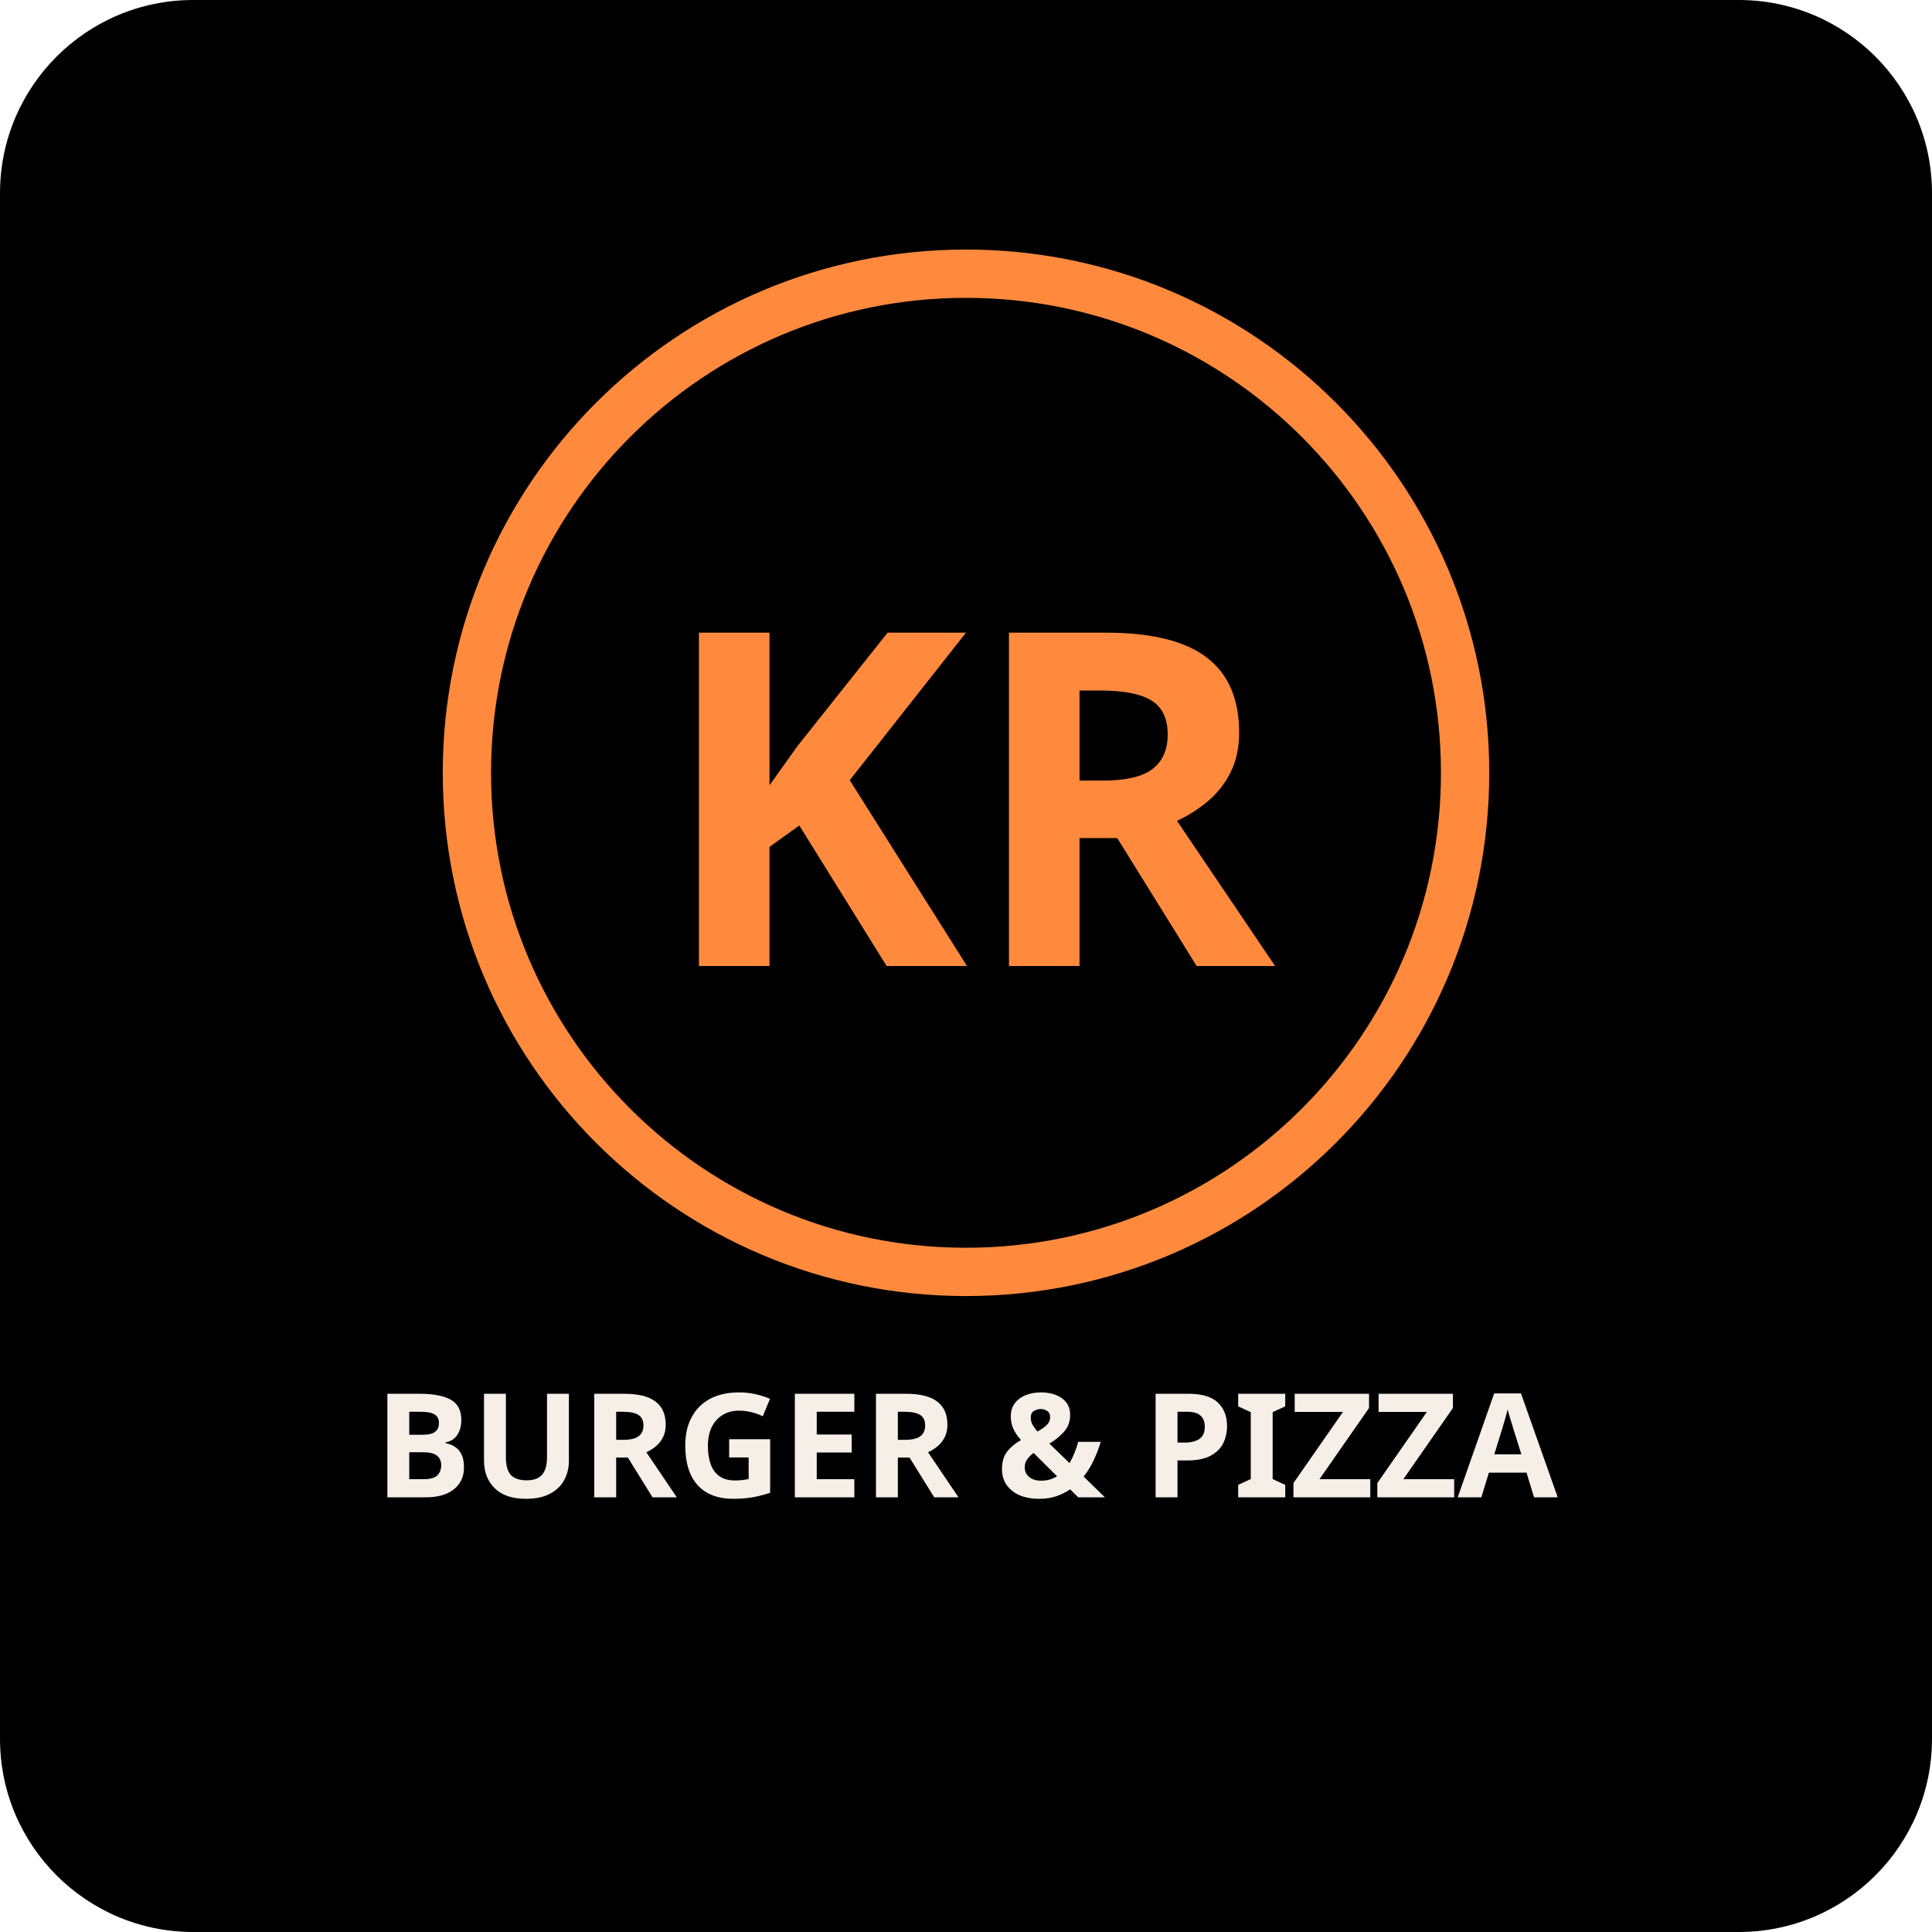
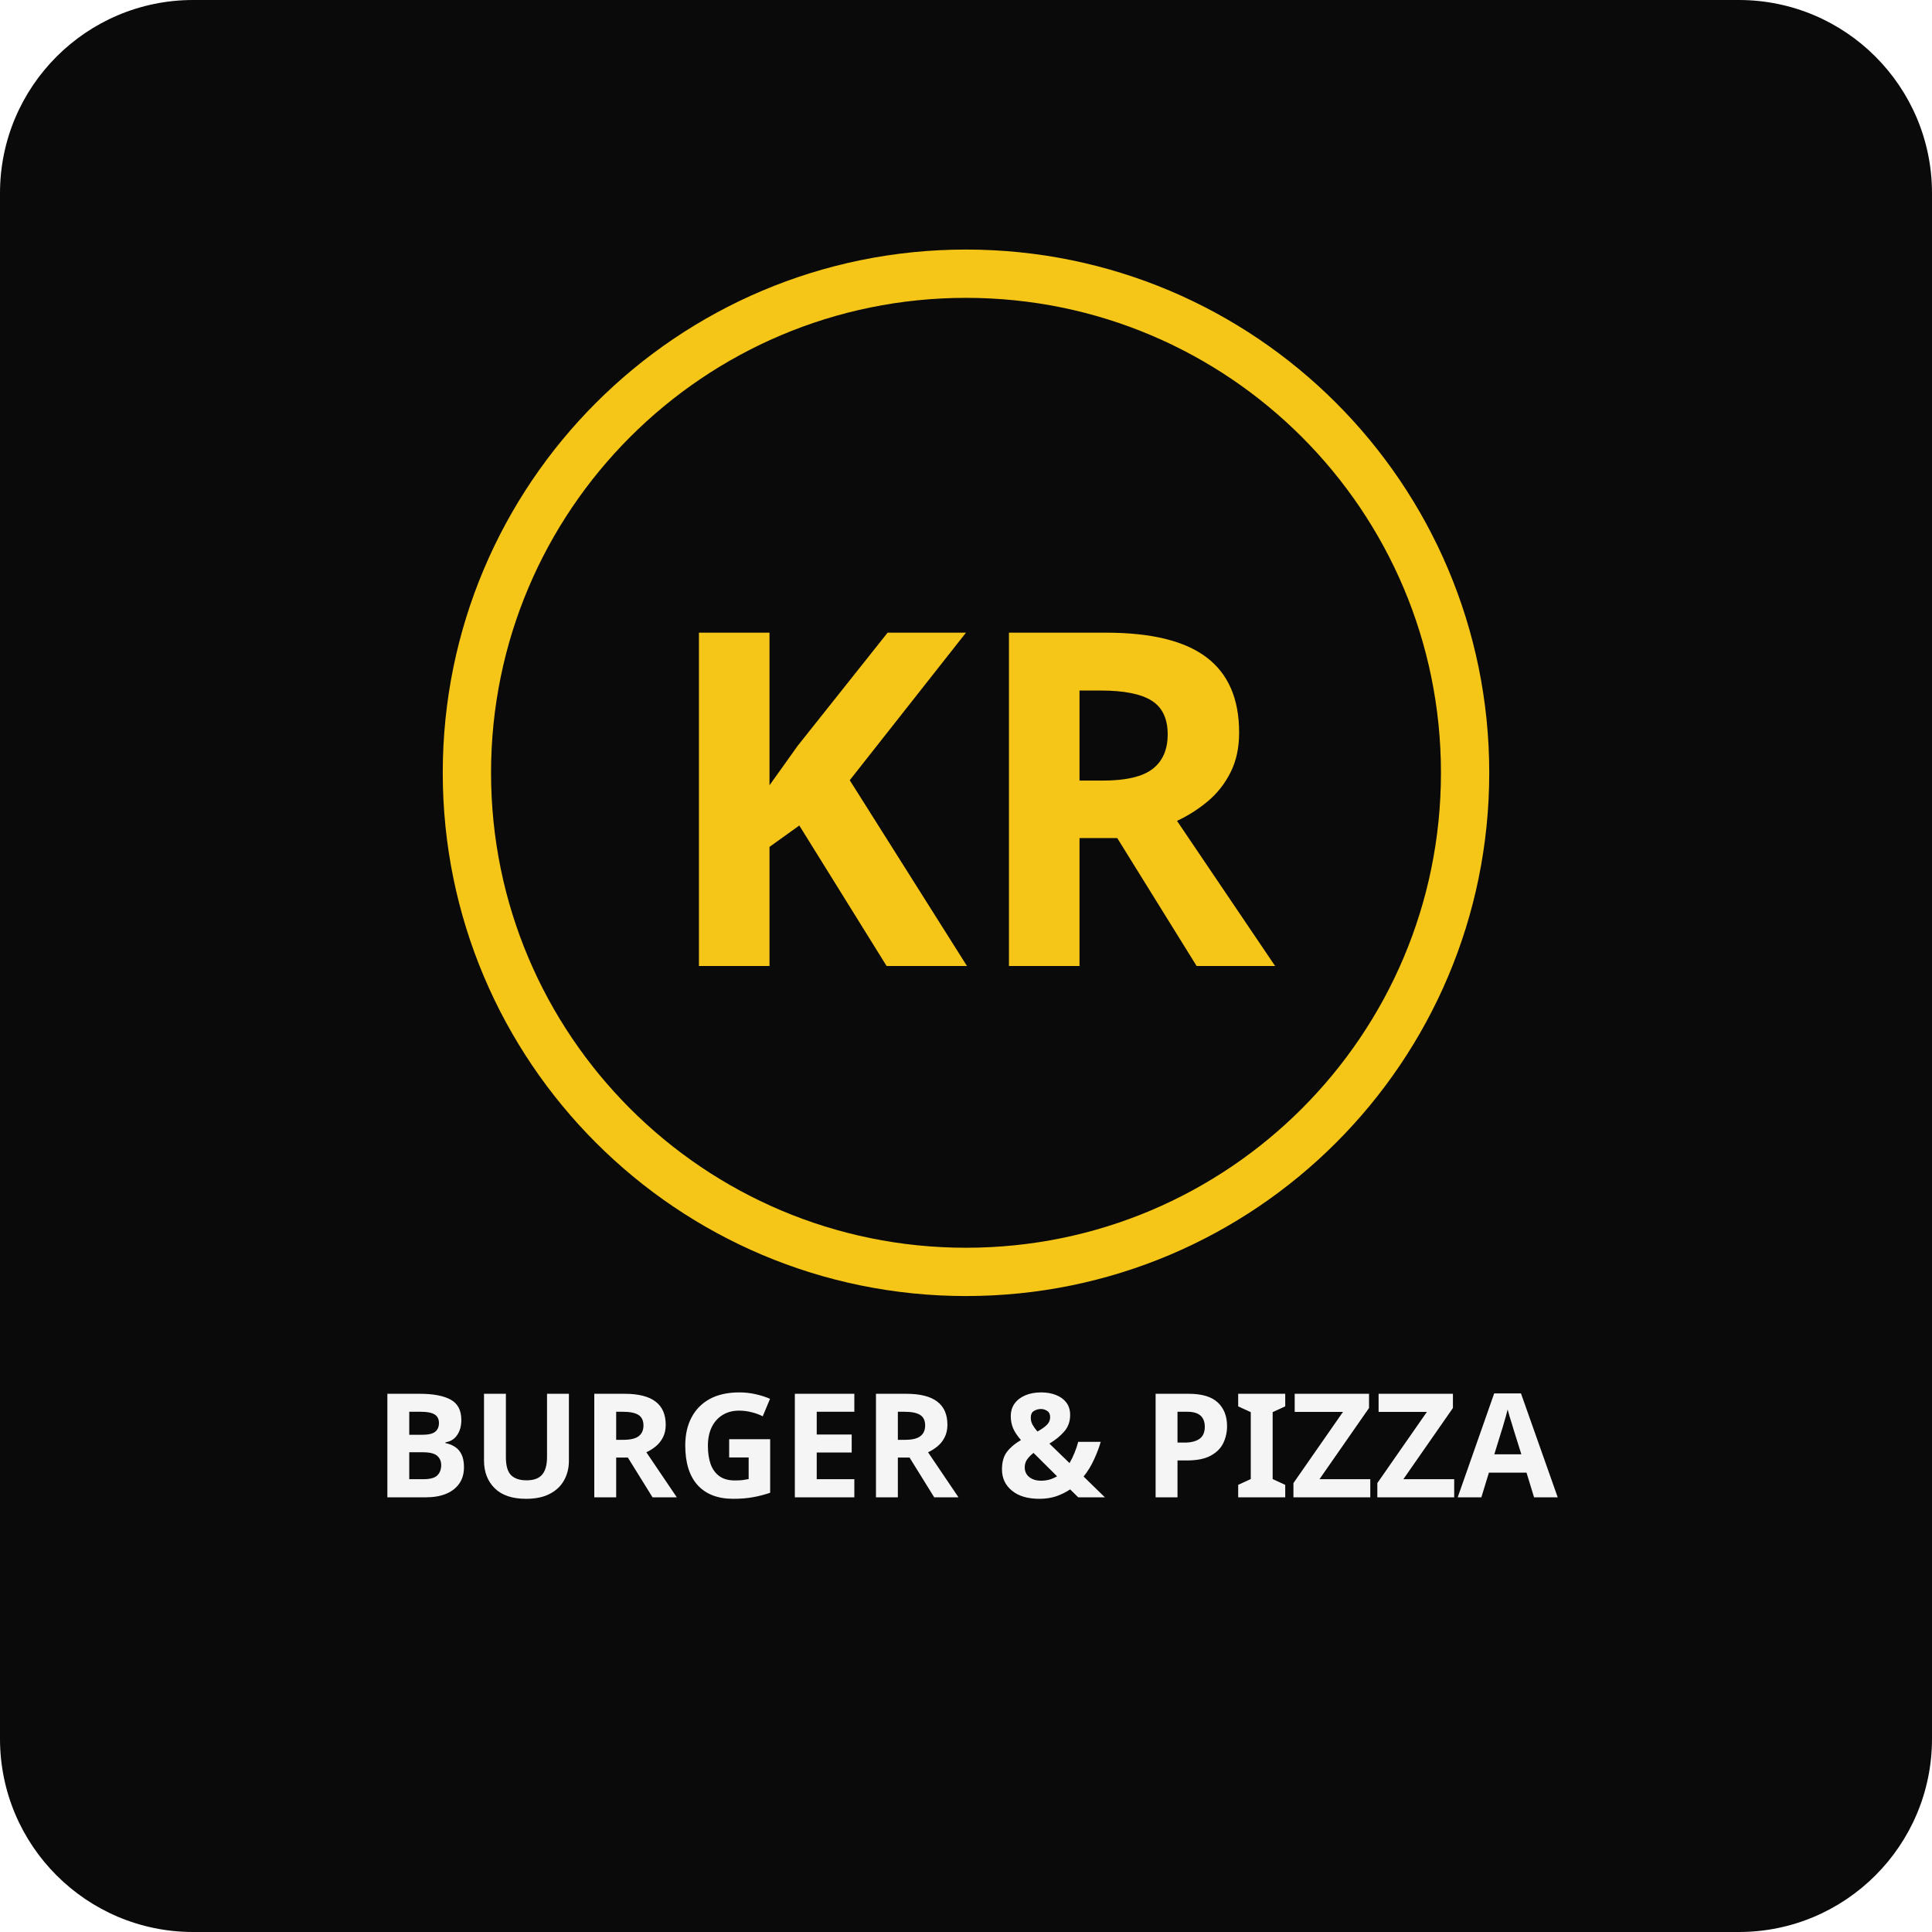
<svg xmlns="http://www.w3.org/2000/svg" viewBox="0 0 240 240" role="img" aria-label="KR BURGER y PIZZA">
-   <rect width="240" height="240" rx="24" fill="#000000" />
-   <circle cx="120" cy="96" r="62" fill="none" stroke="#ff8a3d" stroke-width="6" />
-   <text x="120" y="120" text-anchor="middle" font-family="system-ui, sans-serif" font-size="58" font-weight="800" fill="#ff8a3d">KR</text>
-   <text x="120" y="186" text-anchor="middle" font-family="system-ui, sans-serif" font-size="18" font-weight="700" fill="#f5efe8">BURGER &amp; PIZZA</text>
+   <rect width="240" height="240" rx="24" fill="#0a0a0a" />
+   <circle cx="120" cy="96" r="62" fill="none" stroke="#f5c518" stroke-width="6" />
+   <text x="120" y="120" text-anchor="middle" font-family="system-ui, sans-serif" font-size="58" font-weight="800" fill="#f5c518">KR</text>
+   <text x="120" y="186" text-anchor="middle" font-family="system-ui, sans-serif" font-size="18" font-weight="700" fill="#f5f5f5">BURGER &amp; PIZZA</text>
</svg>
